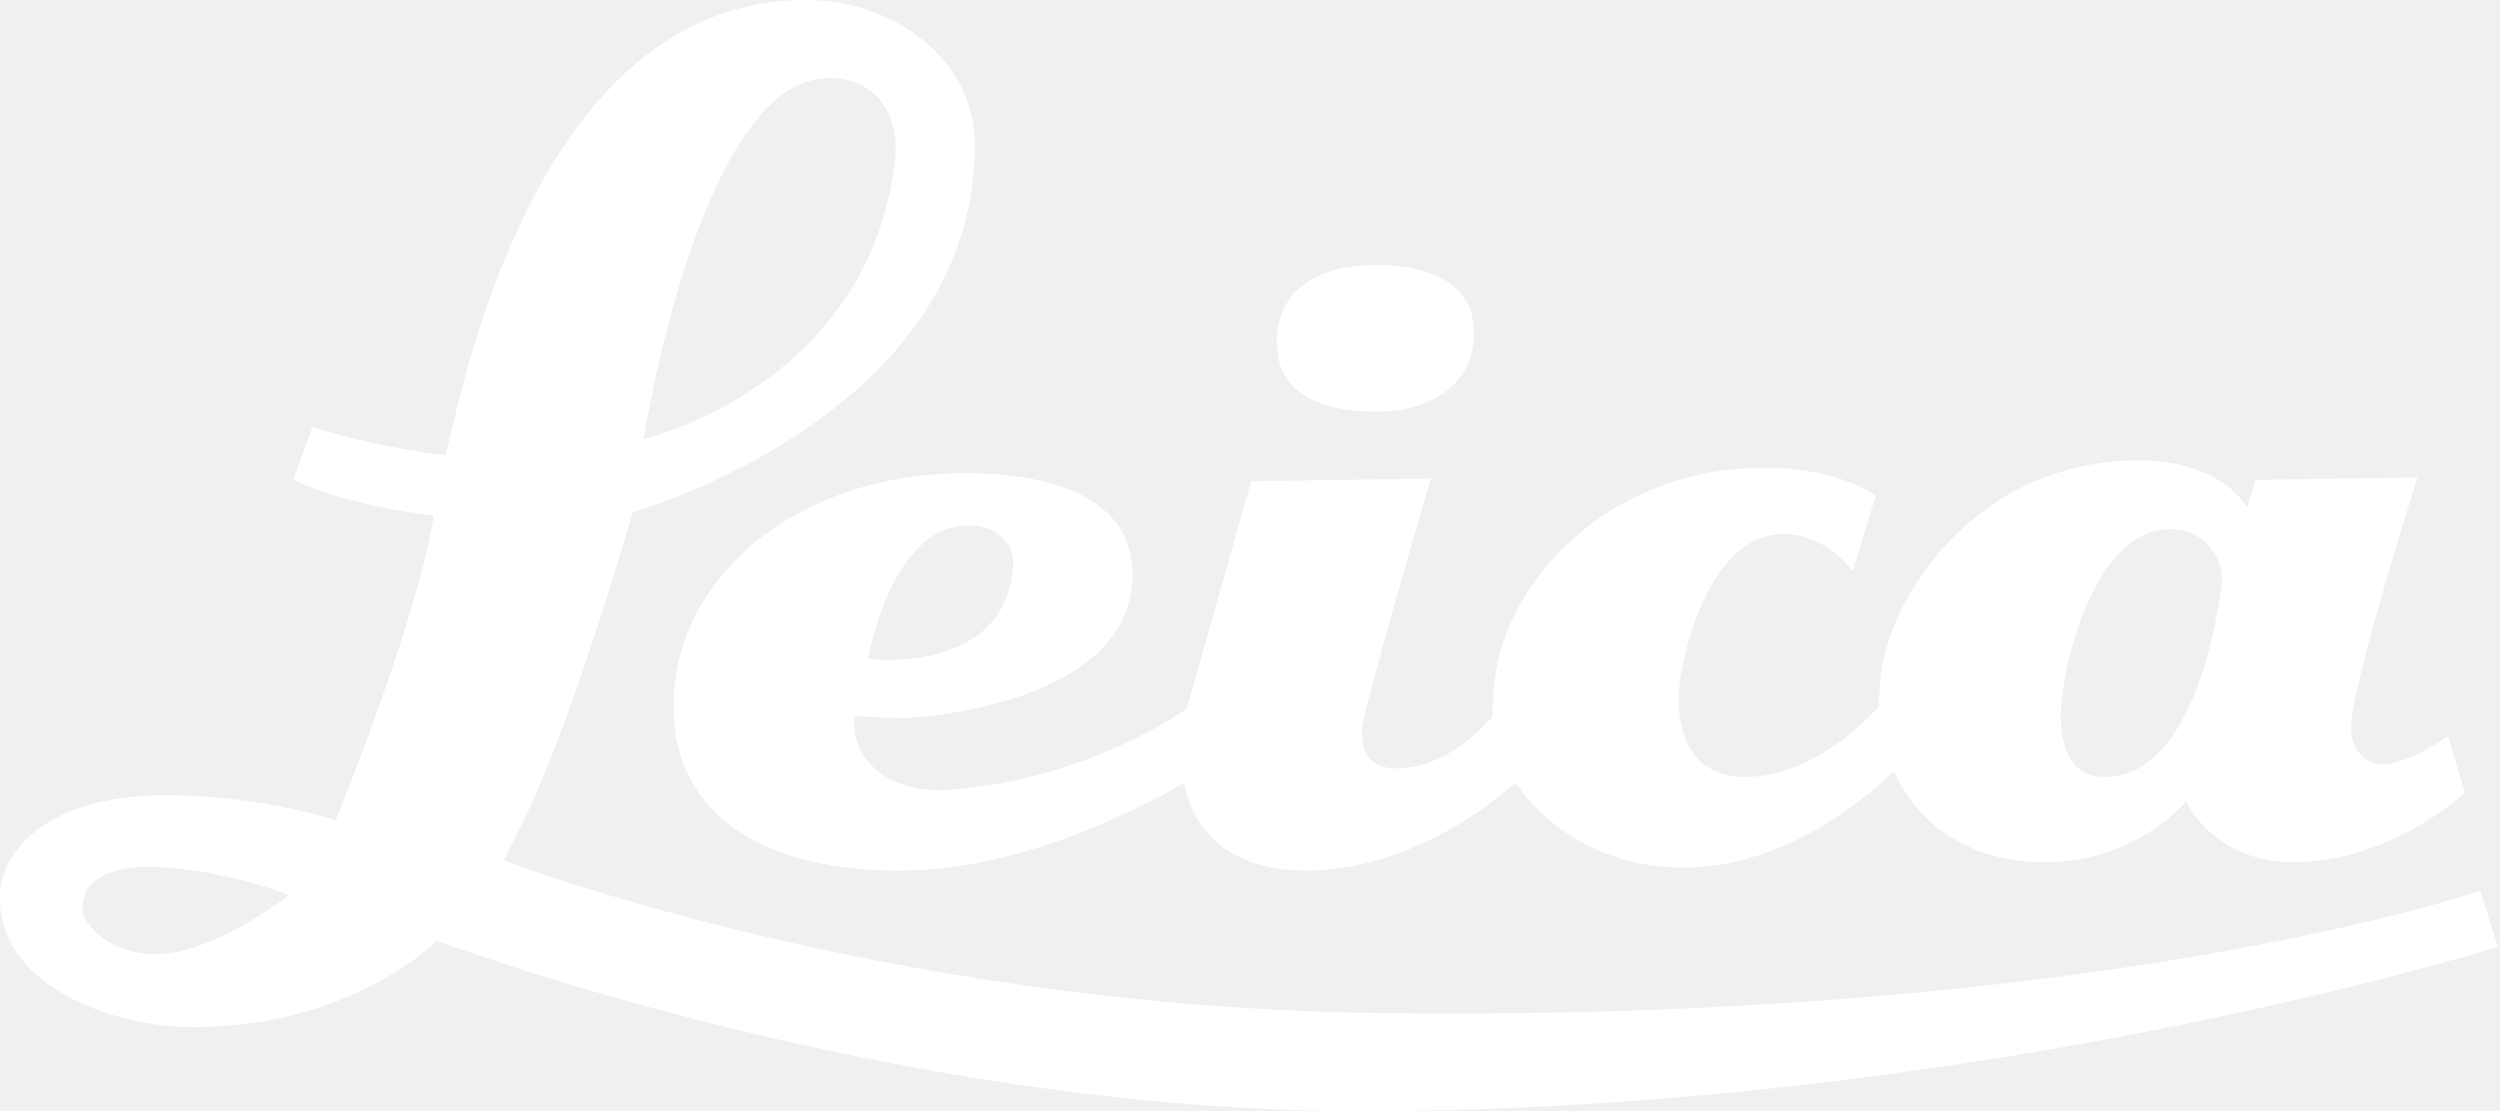
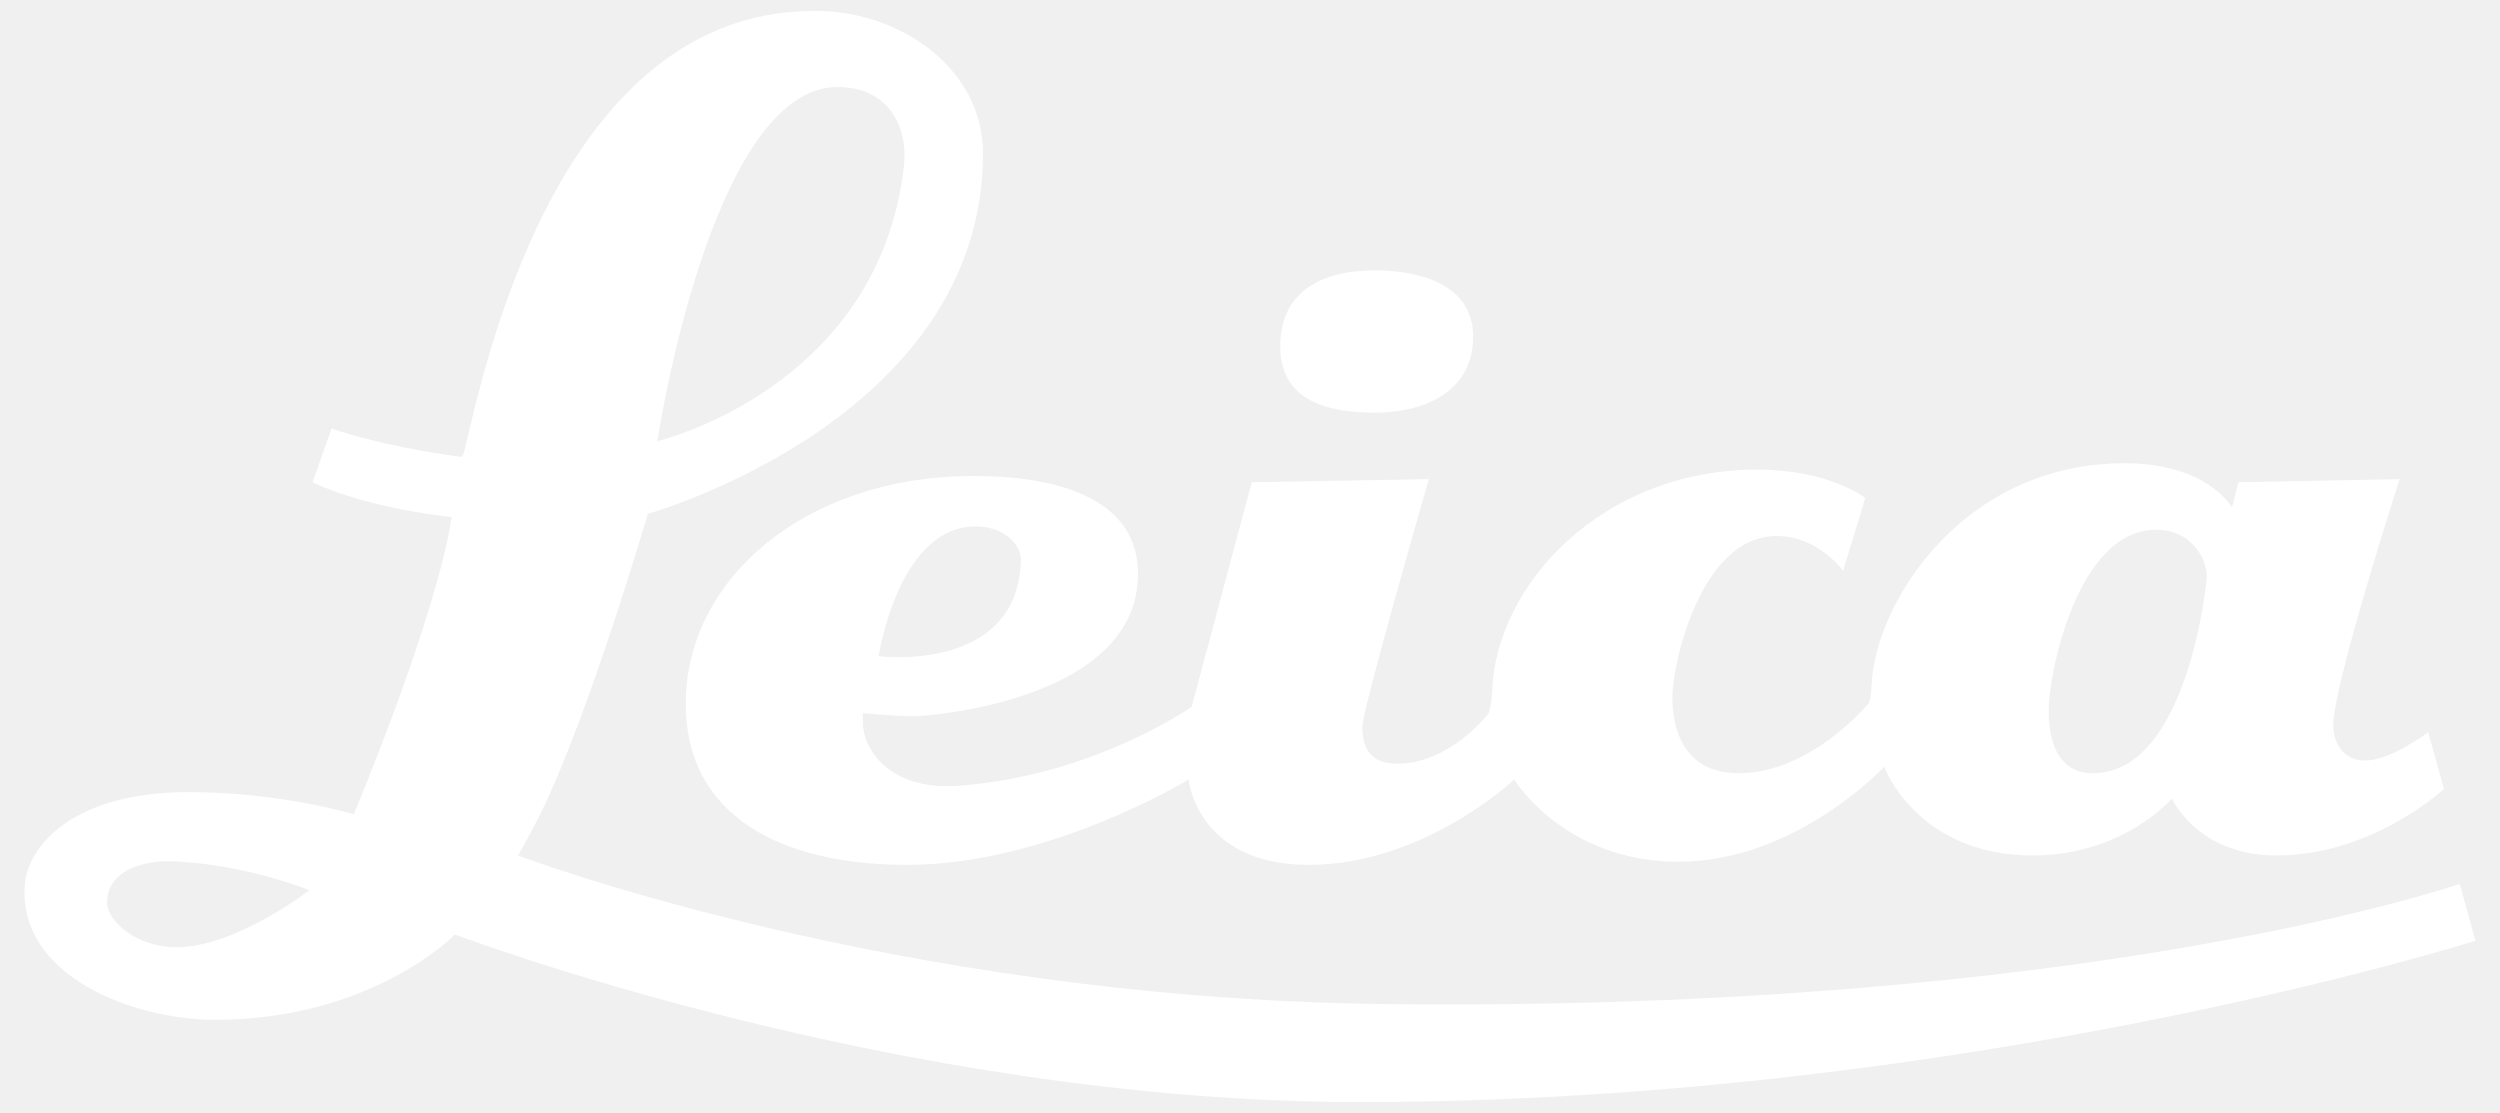
- <svg xmlns="http://www.w3.org/2000/svg" width="466" height="207" version="1.1" xml:space="preserve">
-   <g class="layer">
-     <g fill="#fff" id="svg_1" transform="matrix(11.3463 0 0 11.3463 225.169 -63.1591)">
-       <path d="m20.37,17.66c0,0 -0.63,0.46 -1.07,0.46c-0.34,0 -0.52,-0.29 -0.52,-0.59c0,-0.7 1.09,-4.12 1.09,-4.12l-2.66,0.04l-0.14,0.46c0,0 -0.39,-0.78 -1.78,-0.78c-2.71,0 -4.19,2.33 -4.25,3.7c-0.02,0.3 -0.02,0.34 -0.02,0.34c-0.06,0.08 -1.02,1.16 -2.19,1.16c-0.94,0 -1.1,-0.78 -1.1,-1.29c0,-0.54 0.45,-2.7 1.73,-2.7c0.7,0 1.13,0.61 1.13,0.61l0.38,-1.24c0,0 -0.6,-0.46 -1.81,-0.46c-2.62,-0.01 -4.41,1.96 -4.47,3.73c-0.01,0.26 -0.02,0.35 -0.02,0.36c-0.09,0.11 -0.73,0.85 -1.57,0.85c-0.57,0 -0.57,-0.44 -0.57,-0.64c0,-0.27 1.13,-4.12 1.13,-4.12l-2.95,0.04l-1.06,3.74c0,0 -1.62,1.17 -3.89,1.33c-1.16,0.08 -1.57,-0.63 -1.57,-1.04c0,-0.17 0,-0.17 0,-0.17s0.48,0.03 0.84,0.03c0.27,0 3.73,-0.24 3.73,-2.36c0,-1.2 -1.21,-1.66 -2.74,-1.66c-2.82,0 -4.8,1.75 -4.8,3.82c0,1.9 1.62,2.71 3.71,2.71c2.37,0 4.68,-1.45 4.68,-1.45s0.13,1.45 2,1.45c1.93,0 3.44,-1.45 3.44,-1.45s0.84,1.4 2.76,1.4c1.96,0 3.46,-1.59 3.46,-1.59s0.53,1.5 2.47,1.5c1.52,0 2.33,-1 2.33,-1s0.44,1 1.76,1c1.61,0 2.82,-1.14 2.82,-1.14l-0.28,-0.93zm-24.23,-3.46c0.4,0.02 0.67,0.31 0.66,0.6c-0.07,1.88 -2.38,1.59 -2.38,1.59s0.37,-2.27 1.72,-2.19zm18.6,4.13c-0.73,0 -0.73,-0.8 -0.73,-1.03c0,-0.61 0.48,-3.04 1.8,-3.04c0.56,0 0.85,0.47 0.85,0.82c0,0.07 -0.33,3.25 -1.92,3.25z" id="svg_2" />
-       <path d="m20.9,20.2c0,0 -6.21,2.16 -18.06,2.01c-8.18,-0.1 -14.41,-2.51 -14.41,-2.51s0.2,-0.4 0.33,-0.66c0.82,-1.67 1.79,-5.06 1.79,-5.06s5.62,-1.57 5.62,-6.03c0,-1.41 -1.31,-2.32 -2.61,-2.38c-4.53,-0.17 -5.79,6.28 -6.06,7.38c-0.02,0.08 -0.03,0.1 -0.03,0.1c-1.4,-0.19 -2.18,-0.47 -2.18,-0.47l-0.32,0.87c0.94,0.44 2.31,0.59 2.31,0.59c-0.27,1.73 -1.61,5 -1.61,5s-1.24,-0.41 -2.78,-0.41c-2,0 -2.68,0.95 -2.73,1.55c-0.13,1.54 1.8,2.26 3.16,2.26c2.64,0 4.01,-1.42 4.01,-1.42s7.42,2.8 15.17,2.8c10.14,0 18.69,-2.7 18.69,-2.7l-0.29,-0.92zm-27.13,-13.35c0.87,0 1.16,0.71 1.09,1.34c-0.43,3.73 -4.13,4.59 -4.13,4.59s0.92,-5.93 3.04,-5.93zm-11.02,14.39c-0.75,0.02 -1.24,-0.47 -1.24,-0.75c0,-0.61 0.76,-0.71 1.24,-0.68c1.16,0.06 2.15,0.46 2.15,0.46s-1.17,0.94 -2.15,0.97z" id="svg_3" />
-       <path d="m2.77,9.92c-0.94,0 -1.64,0.39 -1.64,1.27c0,0.89 0.8,1.14 1.64,1.14c0.83,0 1.6,-0.4 1.6,-1.3c0,-0.92 -0.92,-1.11 -1.6,-1.11z" id="svg_4" />
-     </g>
+ <svg xmlns="http://www.w3.org/2000/svg" version="1.0" width="24.706" height="10.999" viewBox="1.442 7.734 24.706 10.999" id="svg3256">
+   <g transform="translate(-17.7175,-17.71627)" id="layer1">
+     <path d="M 9.594,7.844 C 6.92,7.74 6.196,11.539 6.031,12.188 C 6.023,12.234 6,12.25 6,12.25 C 5.175,12.137 4.719,11.969 4.719,11.969 L 4.531,12.5 C 5.088,12.764 5.906,12.844 5.906,12.844 C 5.746,13.865 4.938,15.781 4.938,15.781 C 4.938,15.781 4.22,15.562 3.312,15.562 C 2.132,15.562 1.718,16.117 1.688,16.469 C 1.61,17.379 2.764,17.812 3.562,17.812 C 5.121,17.813 5.938,16.969 5.938,16.969 C 5.938,16.969 10.301,18.625 14.875,18.625 C 20.861,18.625 25.906,17.031 25.906,17.031 L 25.75,16.469 C 25.75,16.469 22.094,17.742 15.094,17.656 C 10.265,17.597 6.562,16.188 6.562,16.188 C 6.563,16.188 6.702,15.938 6.781,15.781 C 7.265,14.795 7.844,12.812 7.844,12.812 C 7.844,12.812 11.156,11.885 11.156,9.25 C 11.156,8.416 10.36,7.878 9.594,7.844 z M 9.719,8.594 C 10.232,8.594 10.418,9 10.375,9.375 C 10.125,11.576 7.938,12.094 7.938,12.094 C 7.938,12.094 8.466,8.594 9.719,8.594 z M 15.031,10.406 C 14.475,10.406 14.094,10.635 14.094,11.156 C 14.094,11.684 14.539,11.812 15.031,11.812 C 15.525,11.812 16,11.6 16,11.062 C 16,10.524 15.434,10.406 15.031,10.406 z M 22.438,12.312 C 20.84,12.312 19.975,13.69 19.938,14.5 C 19.93,14.676 19.906,14.688 19.906,14.688 C 19.869,14.73 19.319,15.375 18.625,15.375 C 18.07,15.375 17.969,14.922 17.969,14.625 C 17.969,14.303 18.244,13.031 19,13.031 C 19.411,13.031 19.656,13.375 19.656,13.375 L 19.875,12.656 C 19.875,12.656 19.53,12.377 18.812,12.375 C 17.268,12.374 16.225,13.518 16.188,14.562 C 16.18,14.719 16.154,14.771 16.156,14.781 C 16.105,14.844 15.744,15.281 15.25,15.281 C 14.912,15.281 14.906,15.023 14.906,14.906 C 14.906,14.748 15.562,12.469 15.562,12.469 L 13.812,12.5 L 13.219,14.719 C 13.219,14.719 12.244,15.405 10.906,15.5 C 10.216,15.547 9.969,15.121 9.969,14.875 C 9.969,14.773 9.969,14.781 9.969,14.781 C 9.97,14.781 10.259,14.812 10.469,14.812 C 10.634,14.812 12.688,14.654 12.688,13.406 C 12.688,12.693 11.964,12.438 11.062,12.438 C 9.396,12.438 8.219,13.461 8.219,14.688 C 8.219,15.806 9.174,16.281 10.406,16.281 C 11.805,16.281 13.188,15.438 13.188,15.438 C 13.188,15.438 13.271,16.281 14.375,16.281 C 15.514,16.281 16.406,15.438 16.406,15.438 C 16.406,15.438 16.899,16.25 18.031,16.25 C 19.189,16.25 20.062,15.312 20.062,15.312 C 20.063,15.312 20.385,16.188 21.531,16.188 C 22.427,16.188 22.906,15.625 22.906,15.625 C 22.906,15.625 23.156,16.188 23.938,16.188 C 24.891,16.188 25.594,15.531 25.594,15.531 L 25.438,14.969 C 25.438,14.969 25.075,15.25 24.812,15.25 C 24.614,15.25 24.5,15.089 24.5,14.906 C 24.5,14.496 25.156,12.469 25.156,12.469 L 23.562,12.5 L 23.5,12.75 C 23.5,12.75 23.262,12.312 22.438,12.312 z M 11.125,12.938 C 11.36,12.951 11.539,13.11 11.531,13.281 C 11.492,14.391 10.125,14.219 10.125,14.219 C 10.125,14.219 10.326,12.889 11.125,12.938 z M 22.75,12.969 C 23.079,12.969 23.25,13.23 23.25,13.438 C 23.25,13.48 23.064,15.375 22.125,15.375 C 21.695,15.375 21.688,14.886 21.688,14.75 C 21.688,14.389 21.971,12.969 22.75,12.969 z M 3,16.25 C 3.082,16.242 3.148,16.245 3.219,16.25 C 3.902,16.288 4.5,16.531 4.5,16.531 C 4.5,16.531 3.796,17.076 3.219,17.094 C 2.777,17.108 2.5,16.82 2.5,16.656 C 2.5,16.384 2.755,16.275 3,16.25 z" transform="translate(17.7175,17.71627)" id="path2468" style="fill:#fff;fill-opacity:1;fill-rule:nonzero;stroke:none" />
  </g>
</svg>
